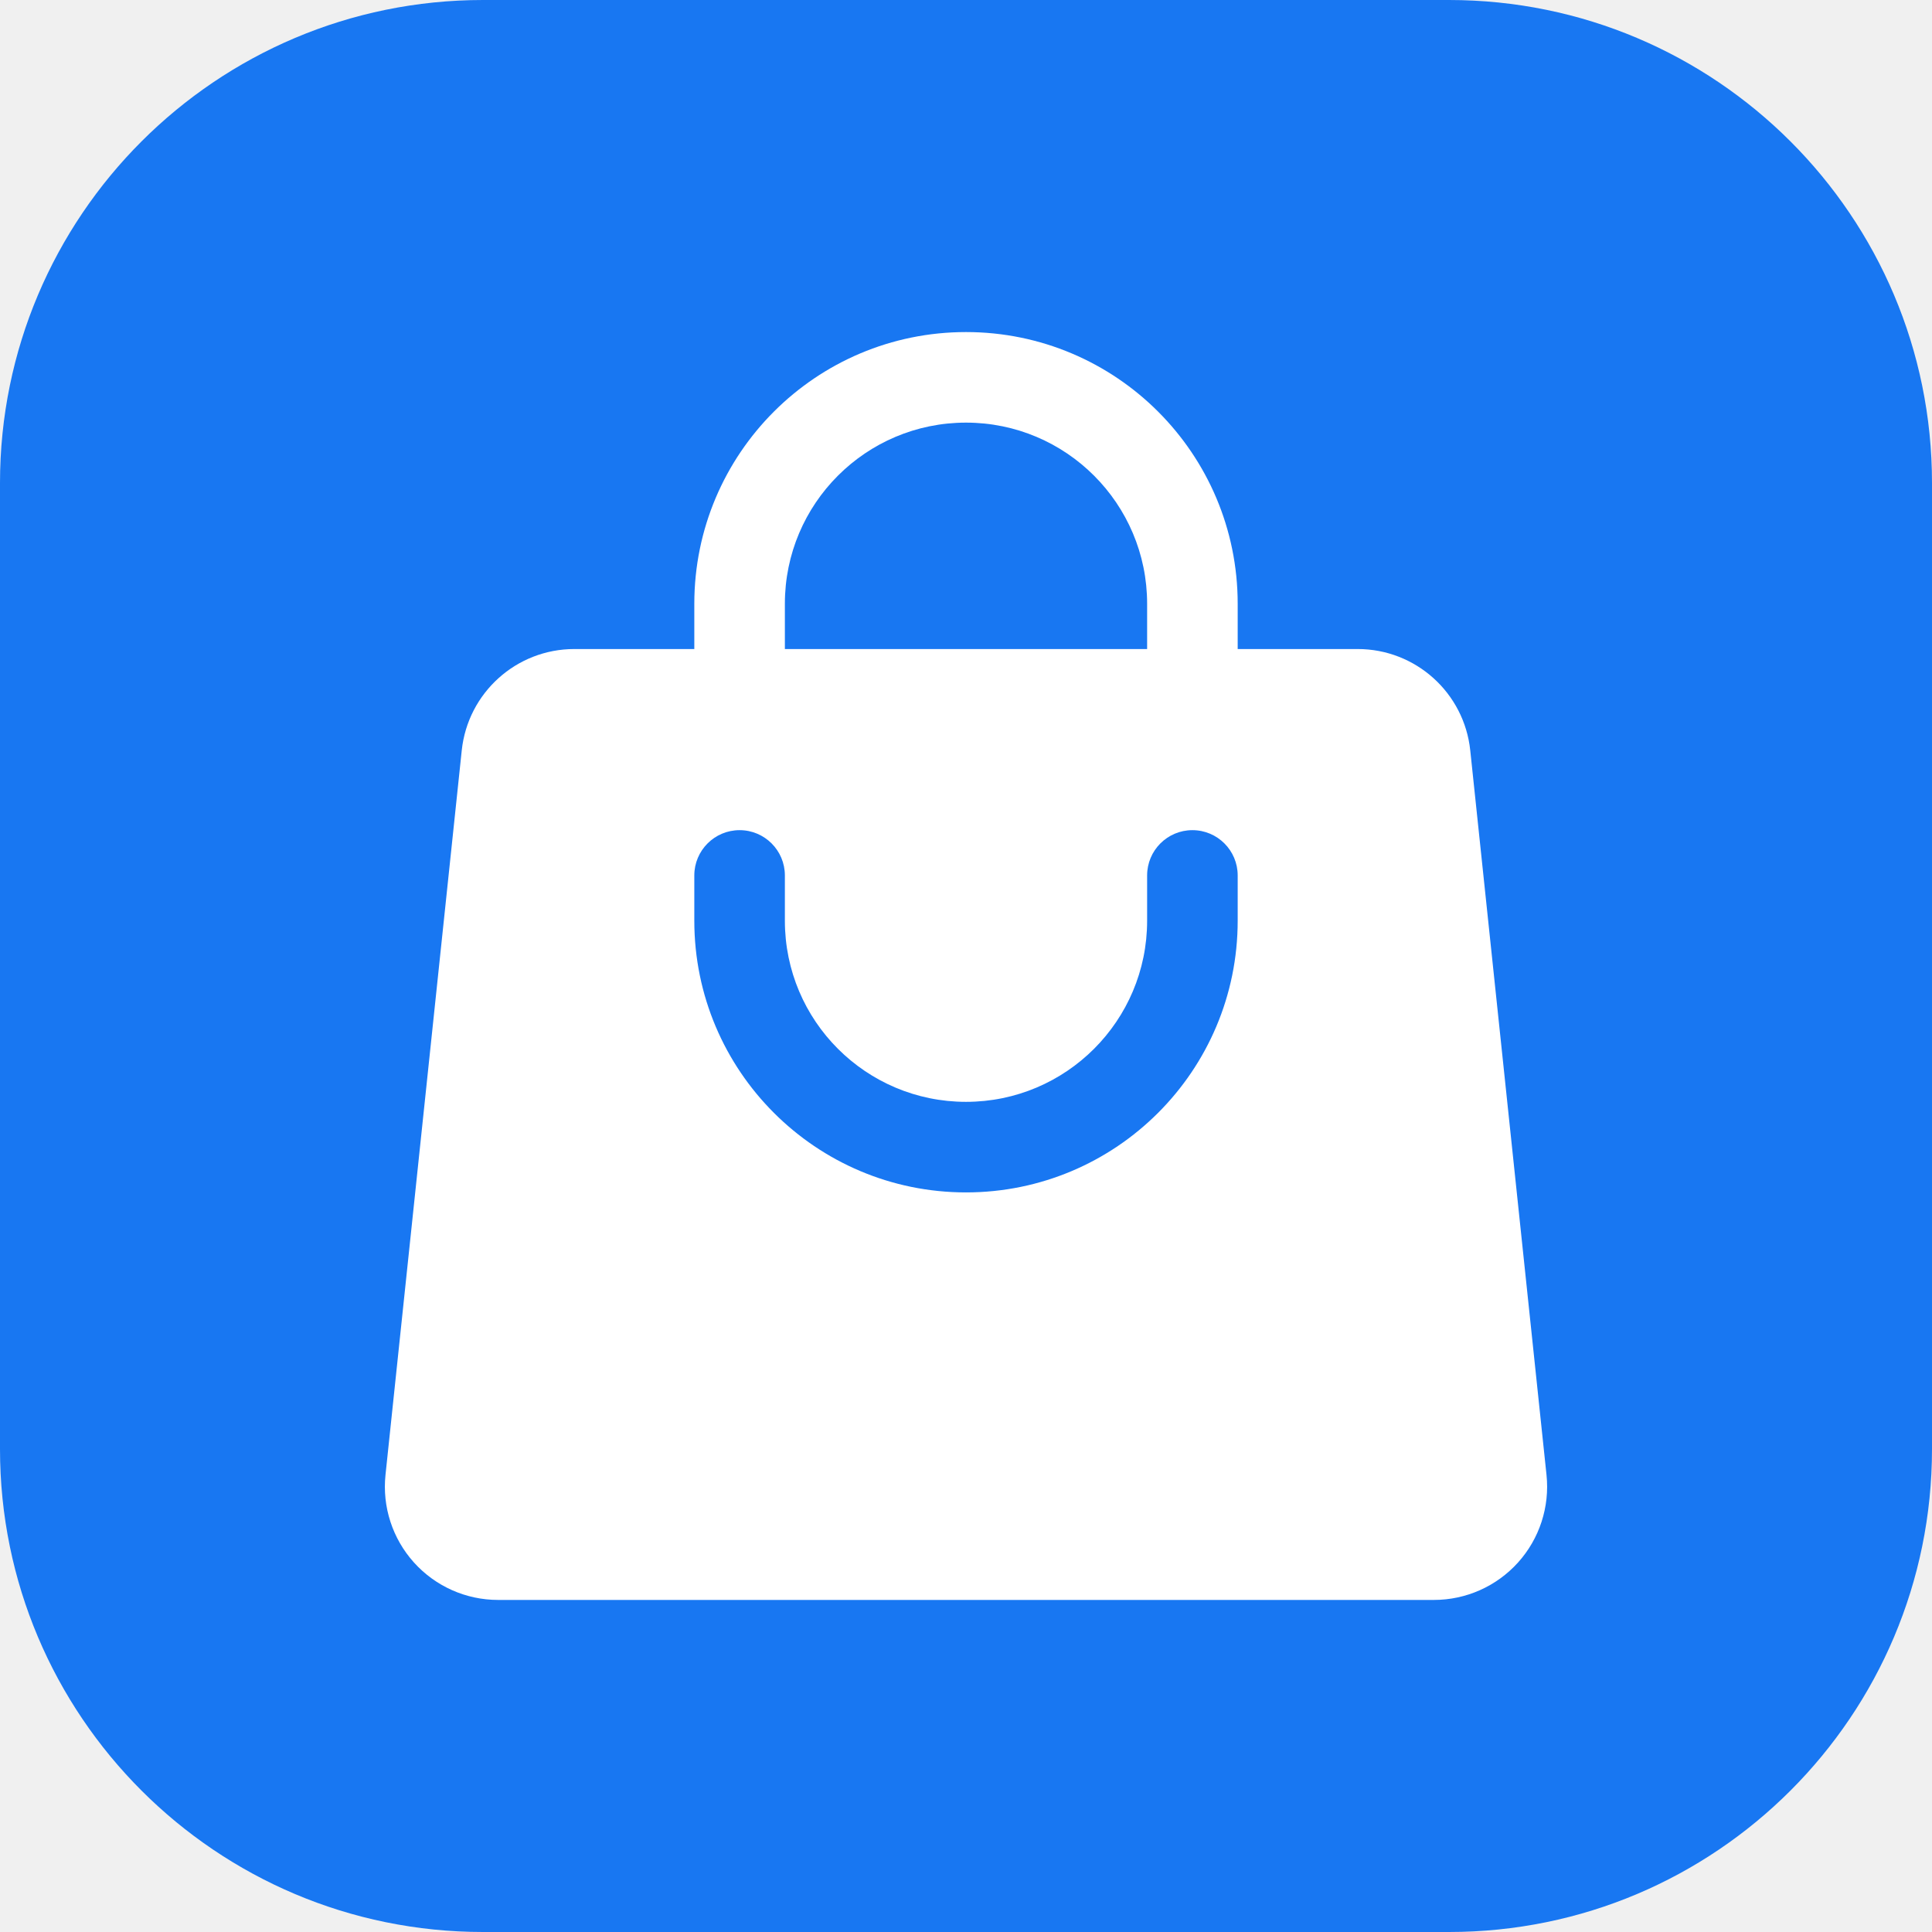
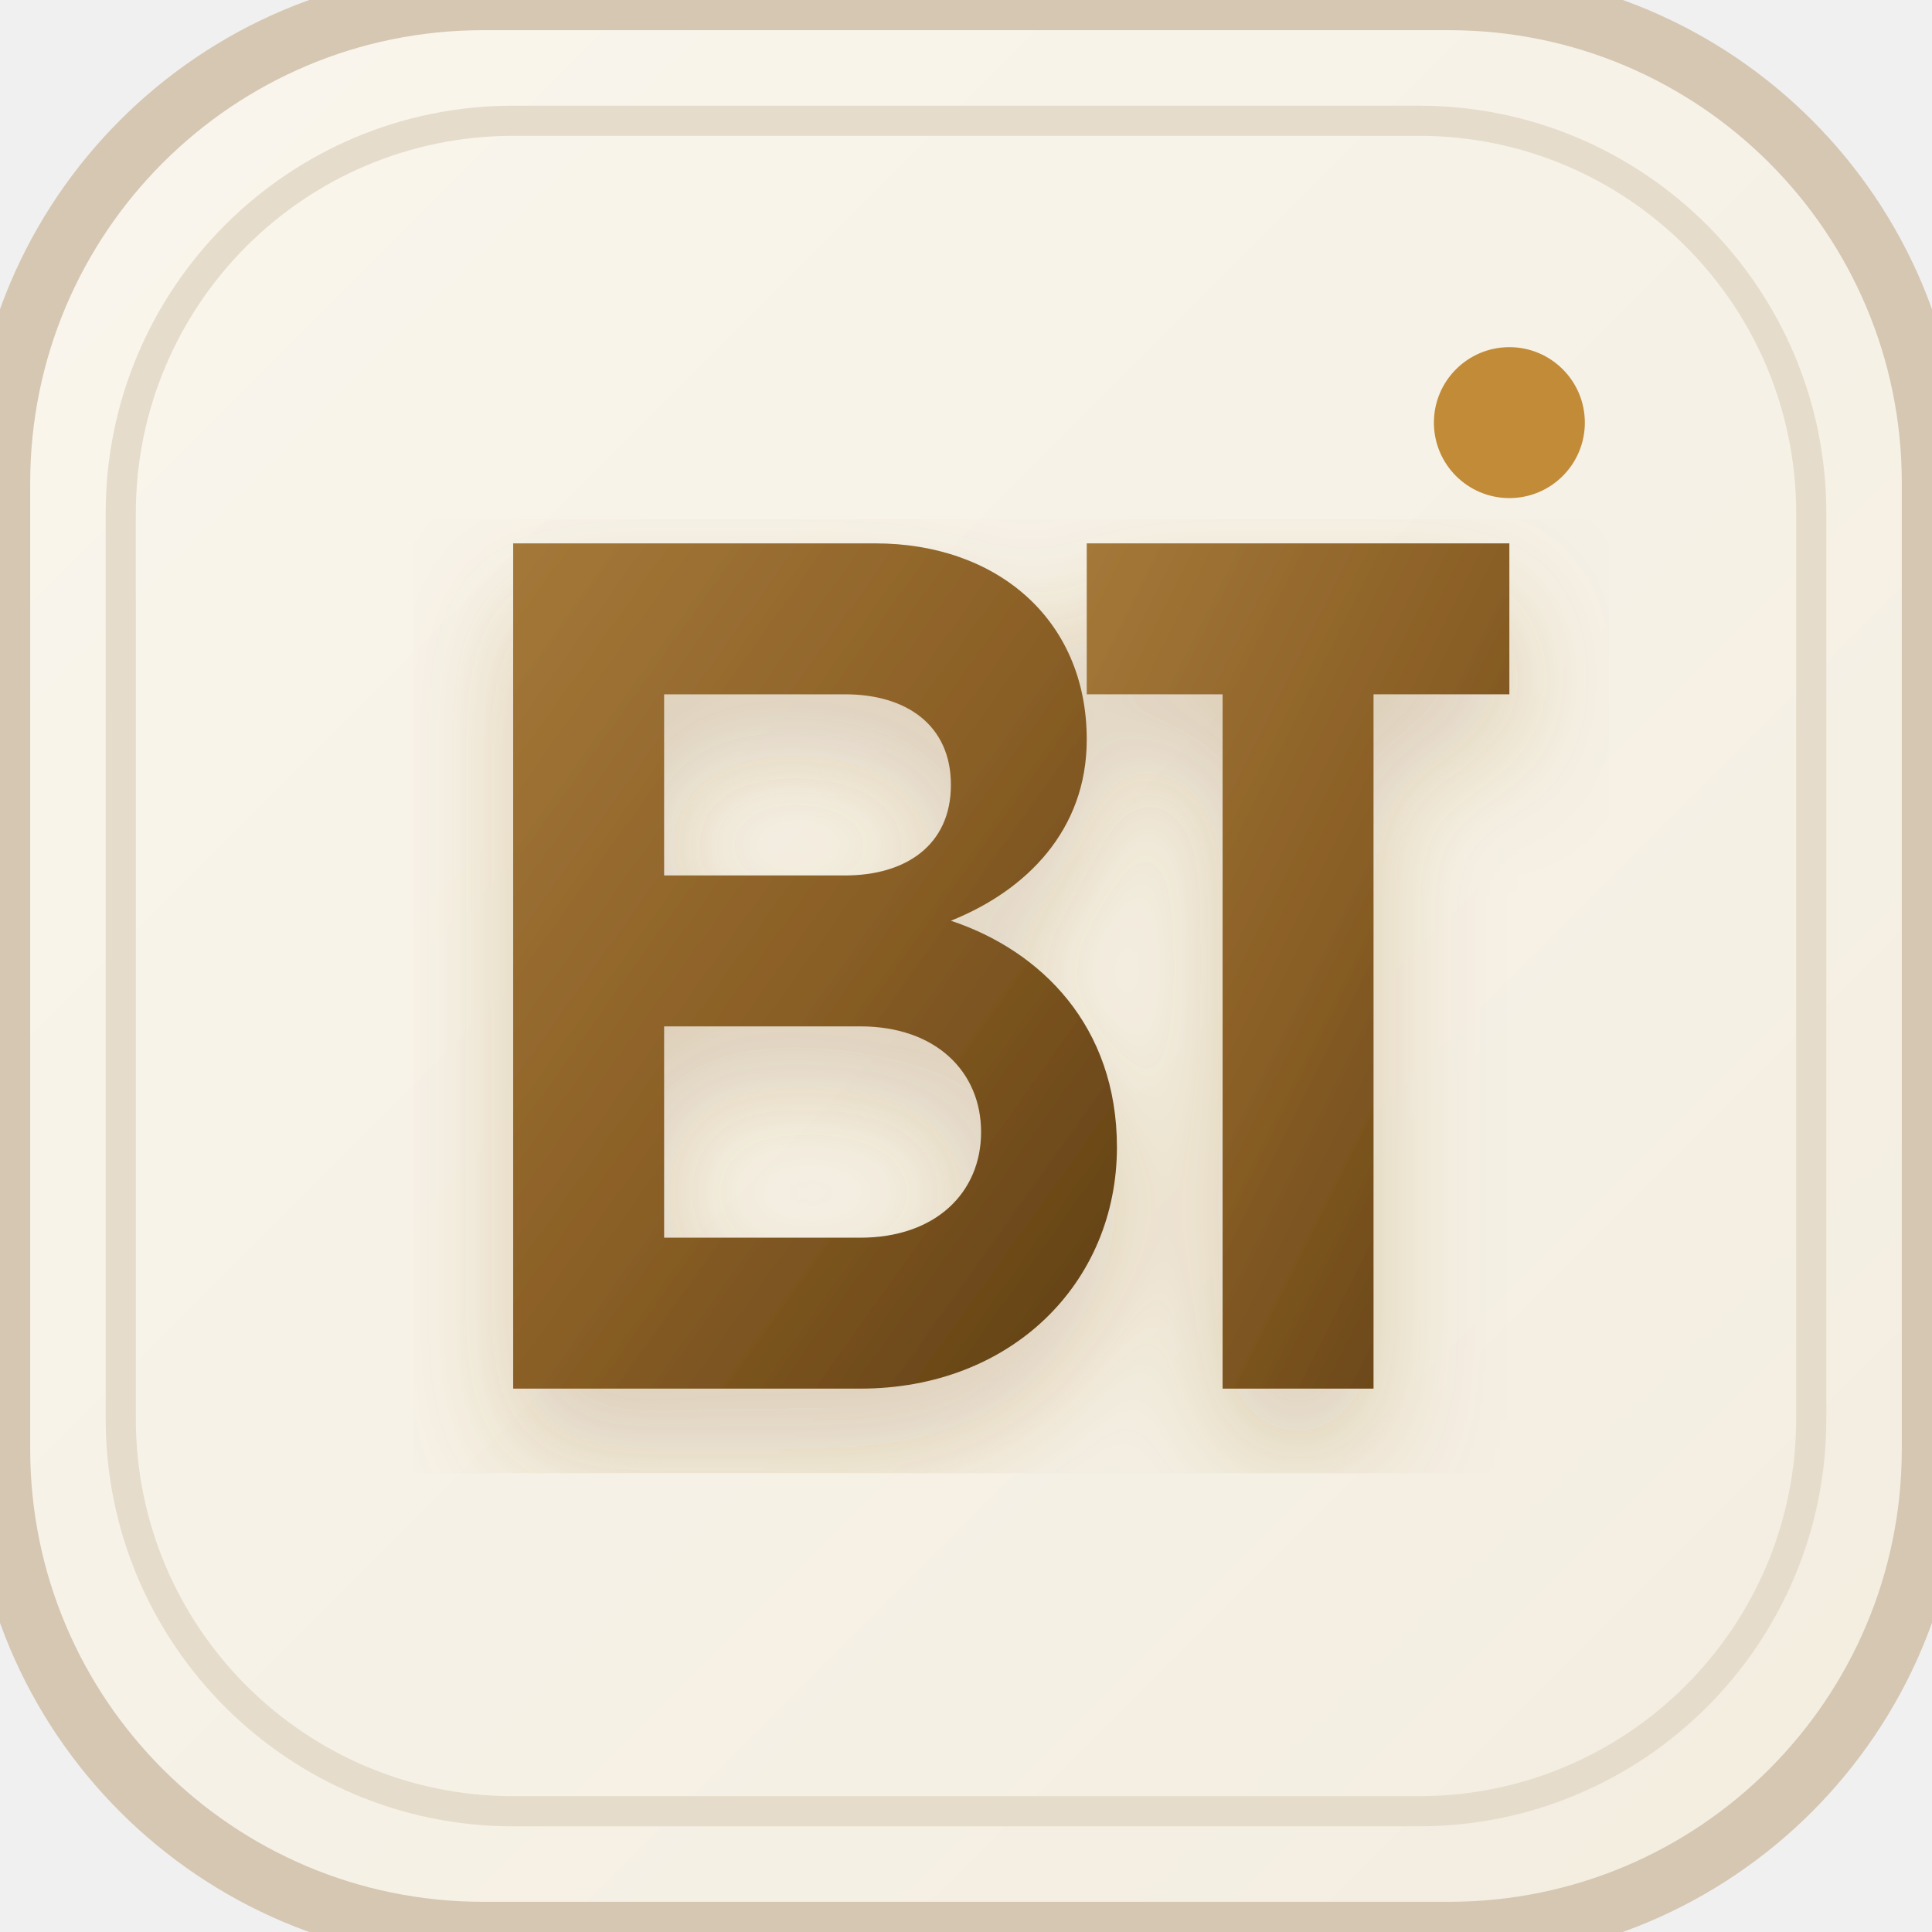
- <svg xmlns="http://www.w3.org/2000/svg" viewBox="0 0 32 32" width="32" height="32">
-   <rect width="32" height="32" rx="8" fill="#1877F2" />
-   <g transform="translate(4, 4)">
-     <path fill-rule="evenodd" d="M7.5 6v.75H5.513c-.96 0-1.764.724-1.865 1.679l-1.263 12A1.875 1.875 0 0 0 4.25 22.5h15.5a1.875 1.875 0 0 0 1.865-2.071l-1.263-12a1.875 1.875 0 0 0-1.865-1.679H16.5V6a4.5 4.5 0 1 0-9 0ZM12 3a3 3 0 0 0-3 3v.75h6V6a3 3 0 0 0-3-3Zm-3 8.25a3 3 0 1 0 6 0v-.75a.75.75 0 0 1 1.5 0v.75a4.5 4.5 0 1 1-9 0v-.75a.75.75 0 0 1 1.5 0v.75Z" clip-rule="evenodd" fill="#ffffff" />
+ <svg xmlns="http://www.w3.org/2000/svg" viewBox="0 0 64 64" width="64" height="64">
+   <defs>
+     <linearGradient id="bgGrad" x1="0%" y1="0%" x2="100%" y2="100%">
+       <stop offset="0%" stop-color="#FAF6ED" />
+       <stop offset="100%" stop-color="#F3EDE0" />
+     </linearGradient>
+     <linearGradient id="goldGrad" x1="0%" y1="0%" x2="100%" y2="100%">
+       <stop offset="0%" stop-color="#A47838" />
+       <stop offset="50%" stop-color="#8A5F26" />
+       <stop offset="100%" stop-color="#5E3E13" />
+     </linearGradient>
+     <filter id="shadow" x="-10%" y="-10%" width="120%" height="120%">
+       <feDropShadow dx="0" dy="2" stdDeviation="2" flood-color="#8A5F26" flood-opacity="0.25" />
+     </filter>
+   </defs>
+   <rect width="64" height="64" rx="16" fill="url(#bgGrad)" stroke="#D5C7B2" stroke-width="2" />
+   <rect x="4" y="4" width="56" height="56" rx="13" fill="none" stroke="#E6DCCB" stroke-width="1" />
+   <g filter="url(#shadow)">
+     <path d="M 17 18 L 29 18 C 33 18 36 20.5 36 24.5 C 36 27.5 34 29.5 31.5 30.5 C 34.5 31.5 37 34 37 38 C 37 42.5 33.5 46 28.5 46 L 17 46 Z M 22 23 L 22 29 L 28 29 C 30 29 31.5 28 31.5 26 C 31.5 24 30 23 28 23 Z M 22 34 L 22 41 L 28.5 41 C 31 41 32.5 39.5 32.5 37.5 C 32.5 35.5 31 34 28.5 34 Z" fill="url(#goldGrad)" />
+     <path d="M 36 23 L 36 18 L 50 18 L 50 23 L 45.5 23 L 45.5 46 L 40.5 46 L 40.5 23 Z" fill="url(#goldGrad)" />
  </g>
+   <circle cx="50" cy="14" r="2.5" fill="#C28B38" />
</svg>
